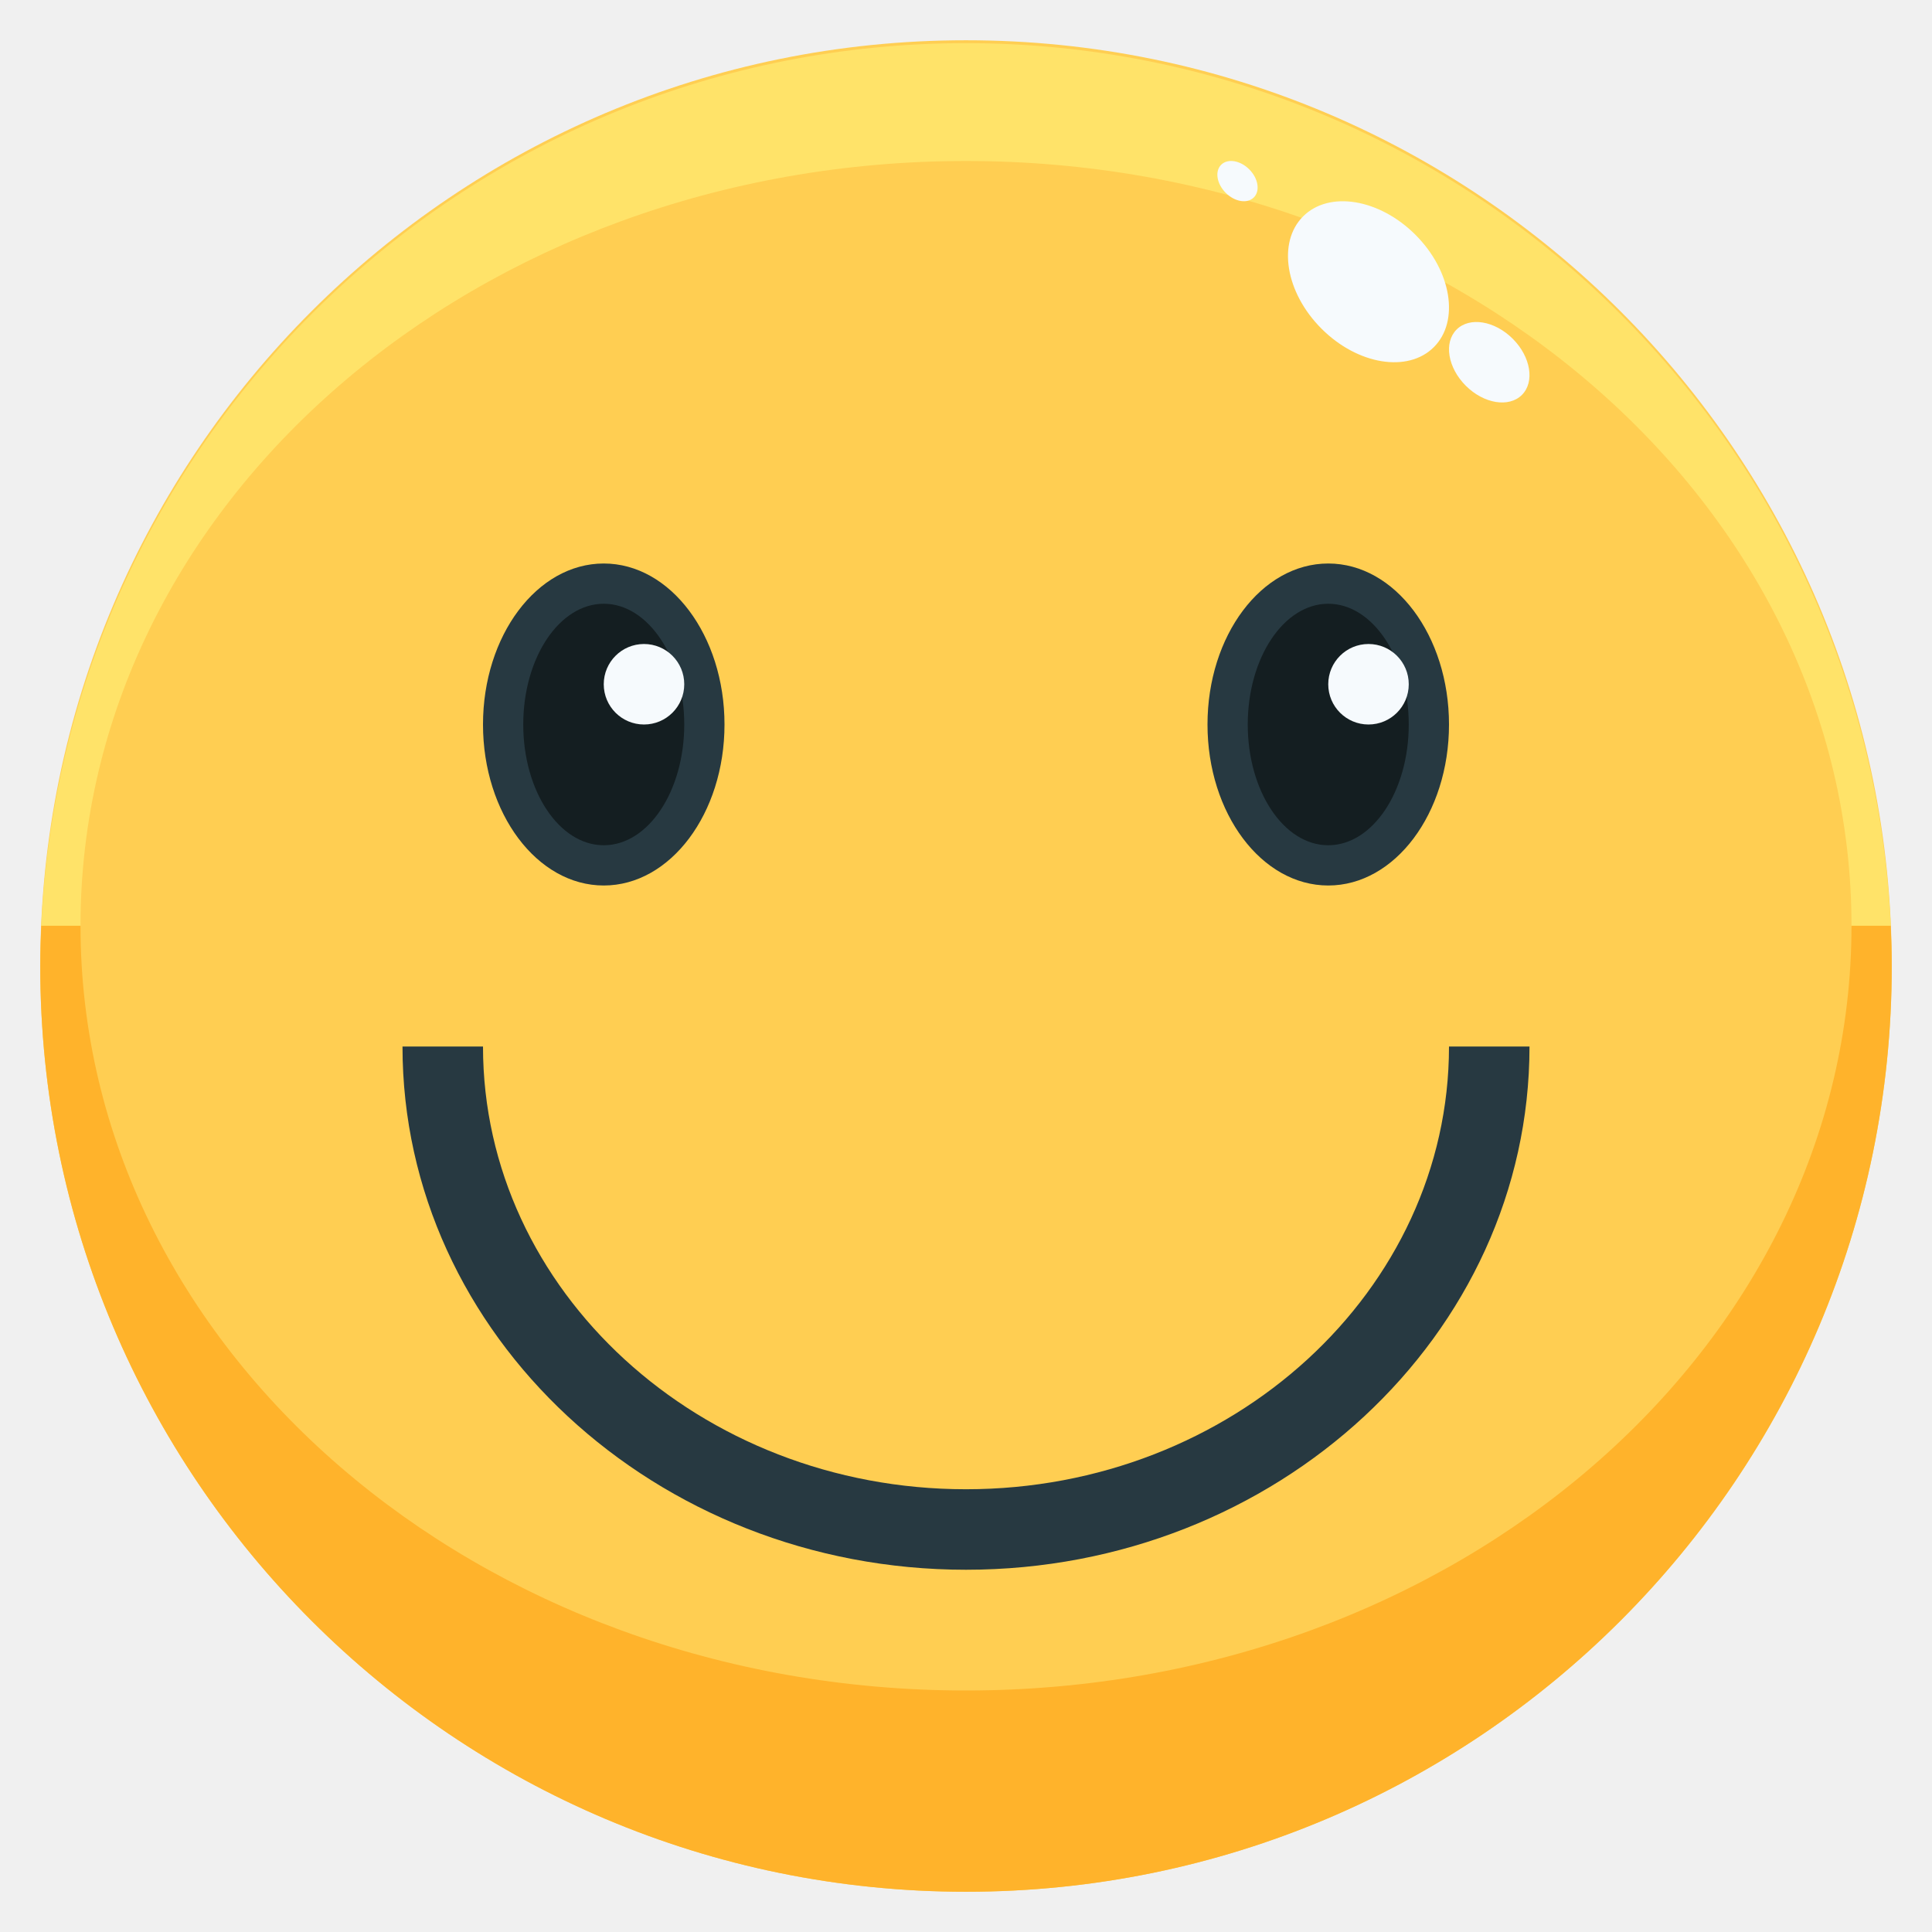
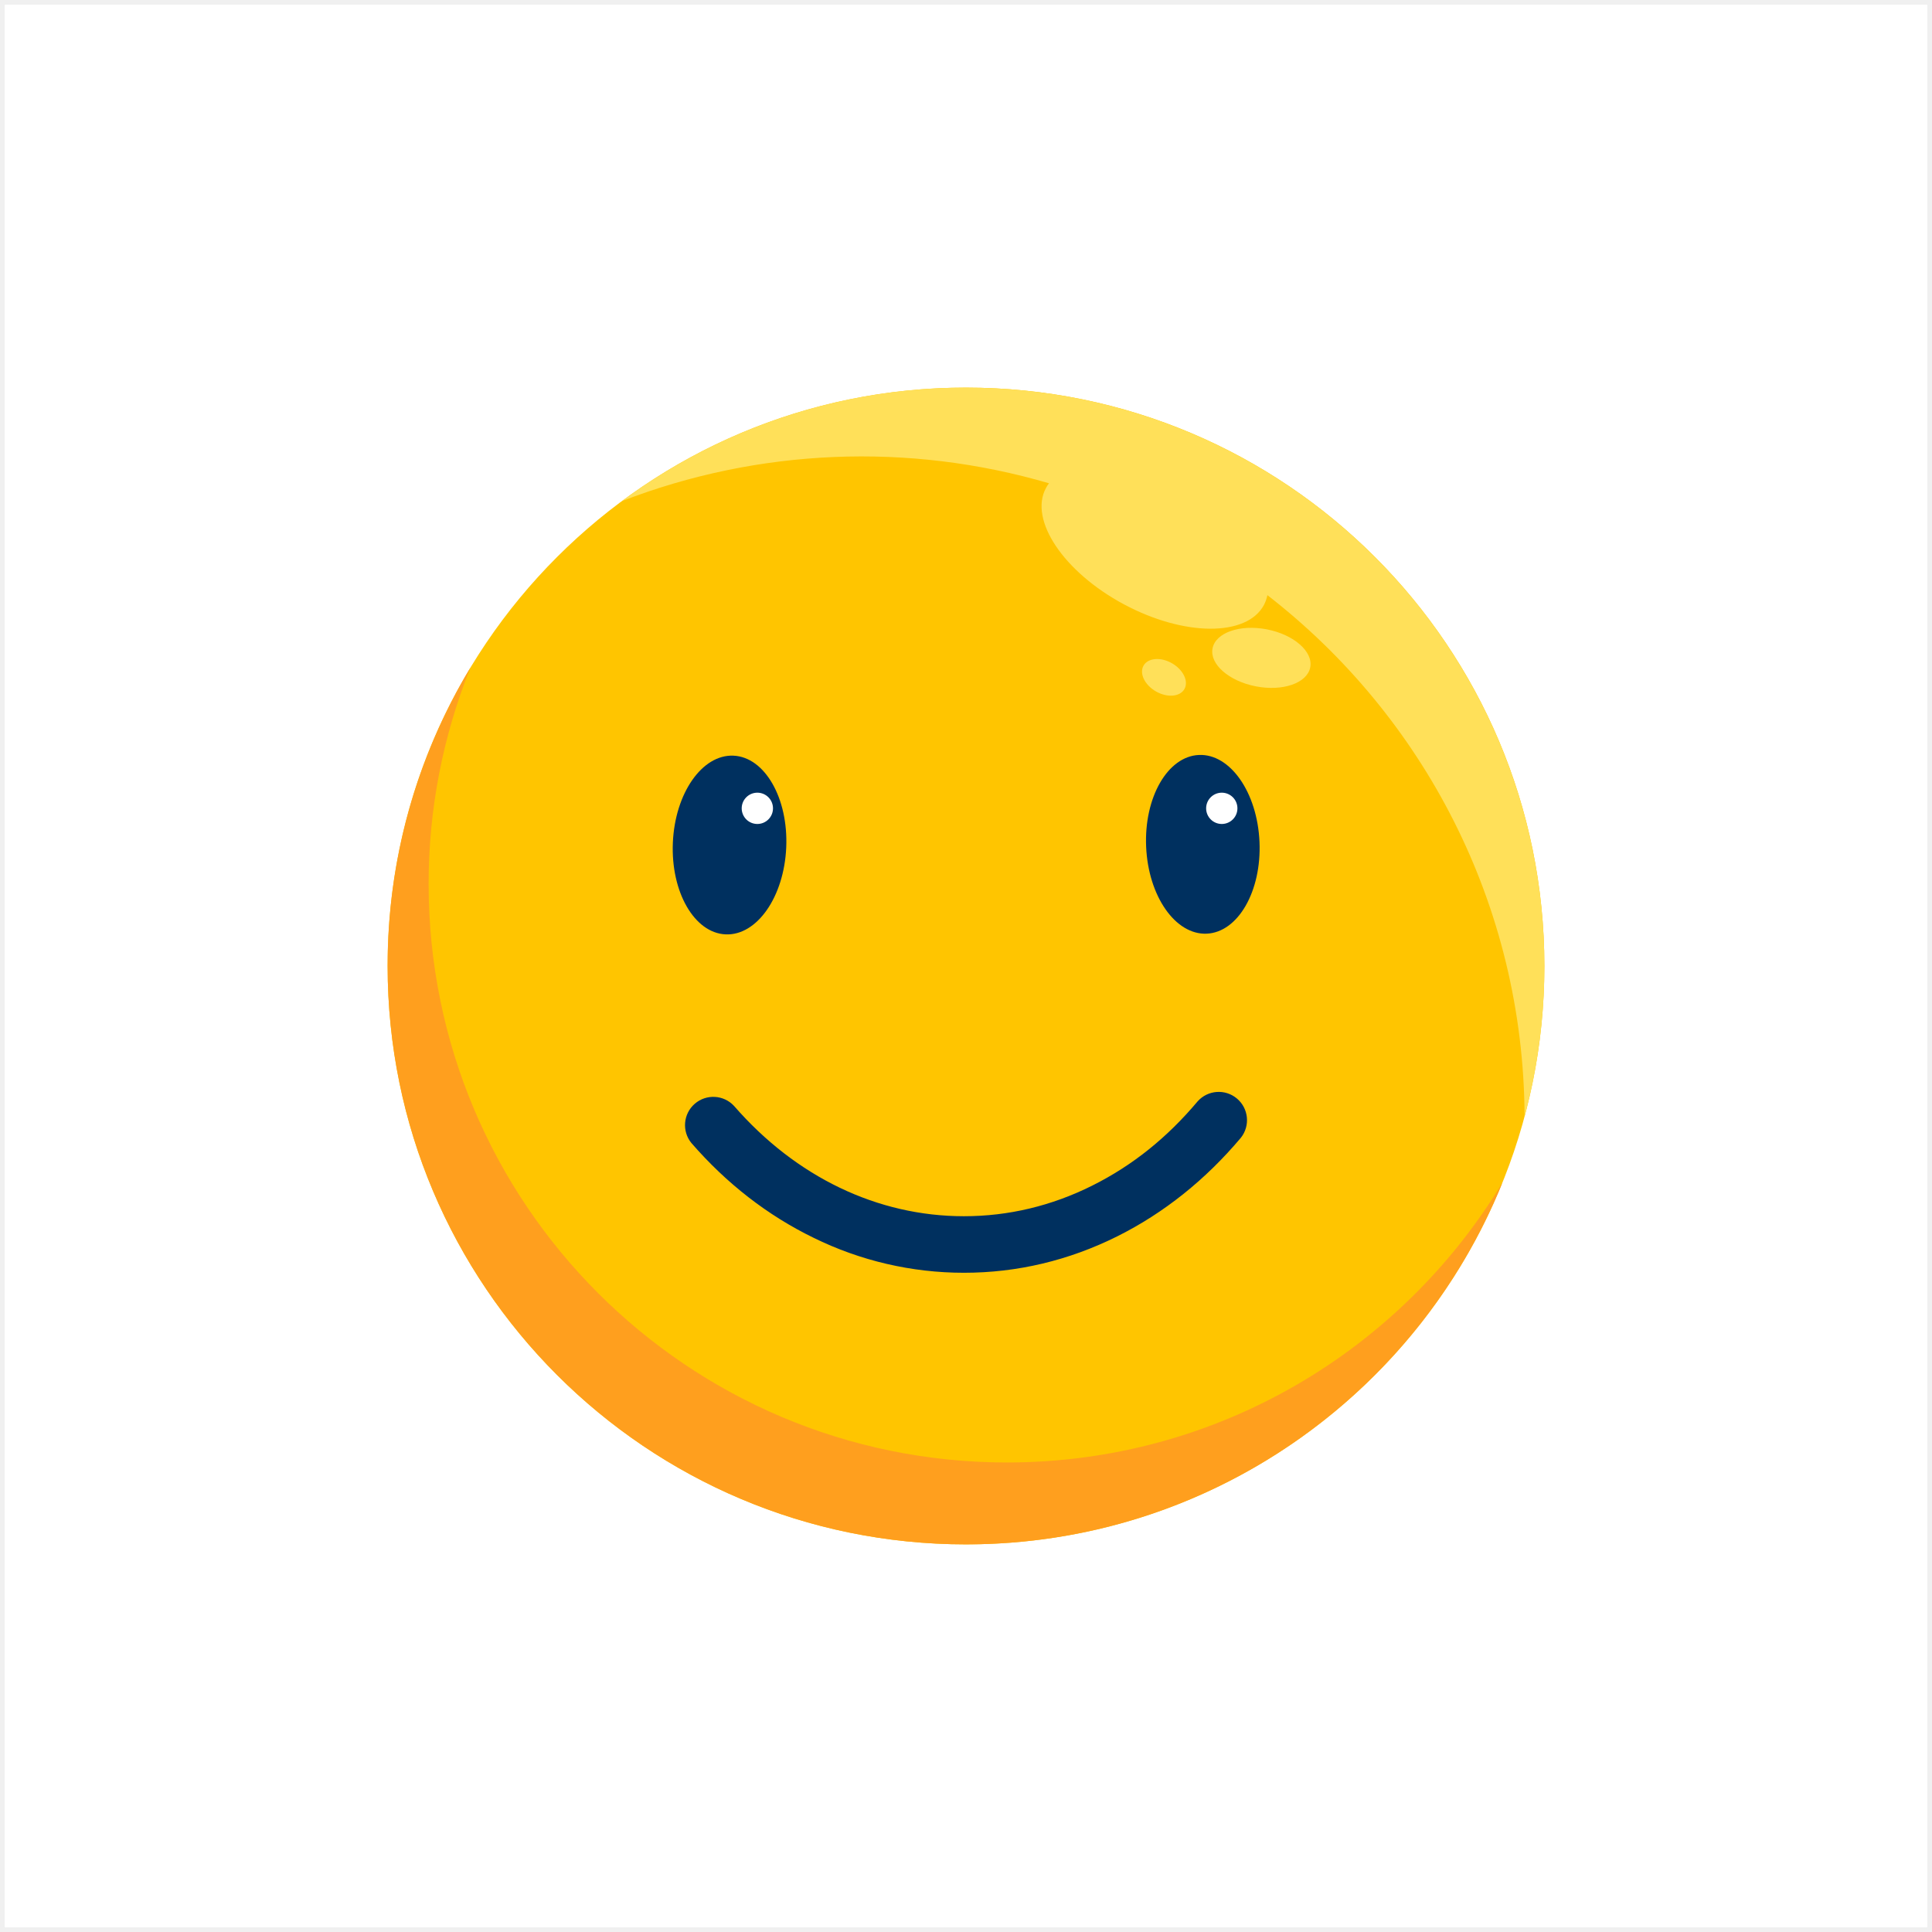
- <svg xmlns="http://www.w3.org/2000/svg" viewBox="0 0 48 48">
+ <svg xmlns="http://www.w3.org/2000/svg" width="800px" height="800px" viewBox="0 0 2050 2050">
  <defs>
-     <style>.cls-1{fill:#ffce52;}.cls-2{fill:#273941;}.cls-3{fill:#141e21;}.cls-4{fill:#f6fafd;}.cls-5{fill:#ffe369;}.cls-6{fill:#ffb32b;}</style>
+     <style>.cls-1{fill:#ffffff;}.cls-2{fill:#ffc500;}.cls-3{fill:#ff9f1e;}.cls-4{fill:#00305f;}.cls-5{fill:#ffe059;}</style>
  </defs>
-   <g id="_02-smile" data-name="02-smile">
-     <circle class="cls-1" cx="24" cy="24" r="23" />
-     <ellipse class="cls-2" cx="33" cy="18" rx="3" ry="4" />
-     <ellipse class="cls-2" cx="15" cy="18" rx="3" ry="4" />
-     <ellipse class="cls-3" cx="33" cy="18" rx="2" ry="3" />
-     <ellipse class="cls-3" cx="15" cy="18" rx="2" ry="3" />
-     <circle class="cls-4" cx="34" cy="17" r="1" />
-     <circle class="cls-4" cx="16" cy="17" r="1" />
-     <path class="cls-2" d="M24,39c-7.72,0-14-5.832-14-13h2c0,6.065,5.383,11,12,11s12-4.935,12-11h2C38,33.168,31.72,39,24,39Z" />
-     <path class="cls-5" d="M24,4c12.15,0,22,8.507,22,19h.975a23,23,0,0,0-45.95,0H2C2,12.507,11.85,4,24,4Z" />
-     <path class="cls-6" d="M46,23c0,10.493-9.85,19-22,19S2,33.493,2,23H1.025c-.014.332-.025.665-.025,1a23,23,0,0,0,46,0c0-.335-.011-.668-.025-1Z" />
-     <ellipse class="cls-4" cx="37" cy="9" rx="0.825" ry="1.148" transform="translate(4.48 28.81) rotate(-45.02)" />
-     <ellipse class="cls-4" cx="30.746" cy="4.5" rx="0.413" ry="0.574" transform="translate(5.829 23.067) rotate(-45.02)" />
-     <ellipse class="cls-4" cx="34" cy="7" rx="1.65" ry="2.297" transform="translate(5.015 26.102) rotate(-45.02)" />
+   <g data-name="Layer 1" id="Layer_1">
+     <rect class="cls-1" height="2040" width="2040" x="5" y="5" />
+   </g>
+   <g data-name="Layer 3" id="Layer_3">
+     <circle class="cls-2" cx="1025" cy="1025" r="613.7" />
+     <path class="cls-3" d="M1068.5,1551.8c-339,0-613.7-274.8-613.7-613.7a613.5,613.5,0,0,1,44.4-229.8A610.7,610.7,0,0,0,411.3,1025c0,338.9,274.8,613.7,613.7,613.7,257.7,0,478.3-158.8,569.2-383.9C1486.8,1432.8,1291.5,1551.8,1068.5,1551.8Z" />
+     <ellipse class="cls-4" cx="773.9" cy="896.3" rx="94.9" ry="60.2" transform="translate(-155.1 1630.7) rotate(-87.5)" />
+     <circle class="cls-1" cx="803.6" cy="857.7" r="16.6" />
+     <ellipse class="cls-4" cx="1276.1" cy="896.3" rx="60.2" ry="94.9" transform="translate(-37.7 56.1) rotate(-2.5)" />
+     <circle class="cls-1" cx="1296.4" cy="857.7" r="16.6" />
+     <path class="cls-4" d="M1022.8,1350.5a361.1,361.1,0,0,1-159.7-37.2c-48.5-23.6-92.1-57.4-129.5-100.5a30,30,0,0,1,45.3-39.3c65.7,75.5,152.3,117,243.9,117,47.2,0,92.9-10.9,136-32.4s79.7-51.1,112-89.5a30,30,0,0,1,45.9,38.6c-37.6,44.7-81.7,79.9-131.1,104.6C1134.1,1337.5,1079.3,1350.5,1022.8,1350.5Z" />
+     <path class="cls-5" d="M1025,411.3A610.4,610.4,0,0,0,659.9,531.7a706.9,706.9,0,0,1,453.2-18.9,27.8,27.8,0,0,0-3.3,5.1c-18.2,33.9,18.9,89.1,82.7,123.3s130.4,34.6,148.6.8a38.6,38.6,0,0,0,3.7-10.5c165.2,128,271.9,328.1,272.9,553.1a613.3,613.3,0,0,0,21-159.6C1638.7,686.1,1363.9,411.3,1025,411.3Z" />
+     <ellipse class="cls-5" cx="1339.4" cy="698.8" rx="30.8" ry="52.8" transform="translate(396.9 1879.5) rotate(-79)" />
+     <ellipse class="cls-5" cx="1235.1" cy="718.7" rx="17.2" ry="25" transform="translate(-4.9 1429) rotate(-60)" />
  </g>
</svg>
